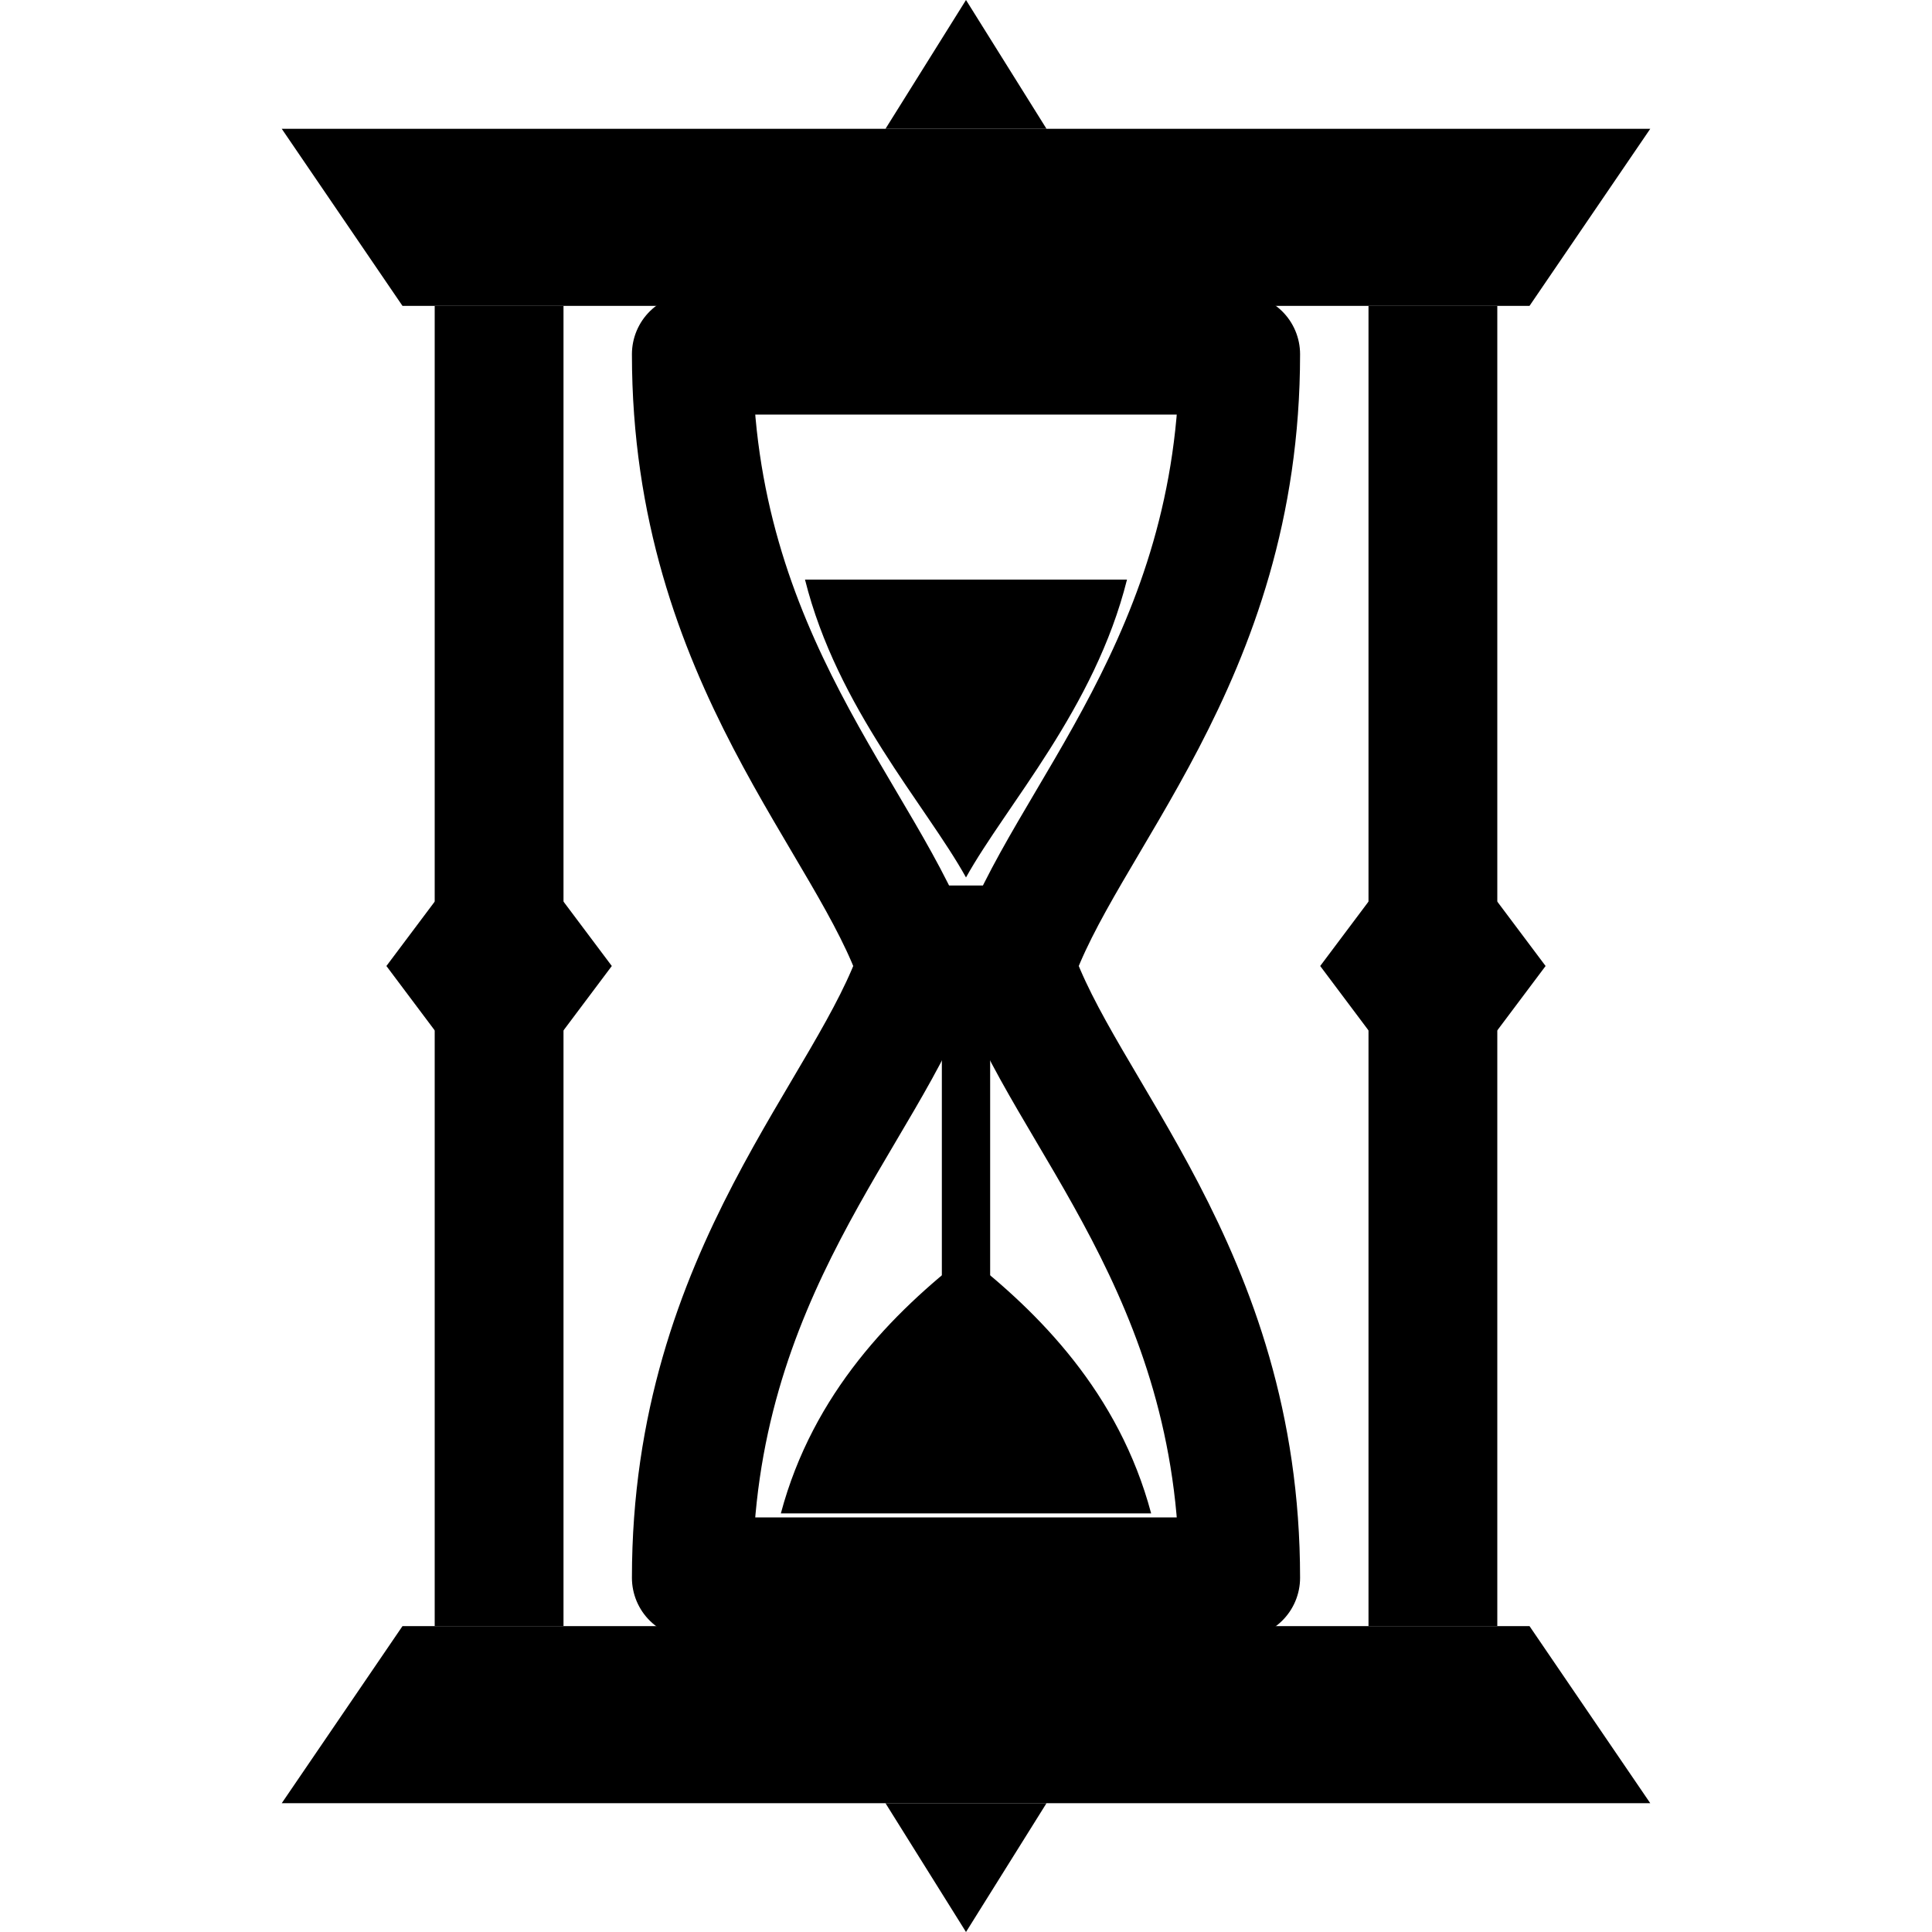
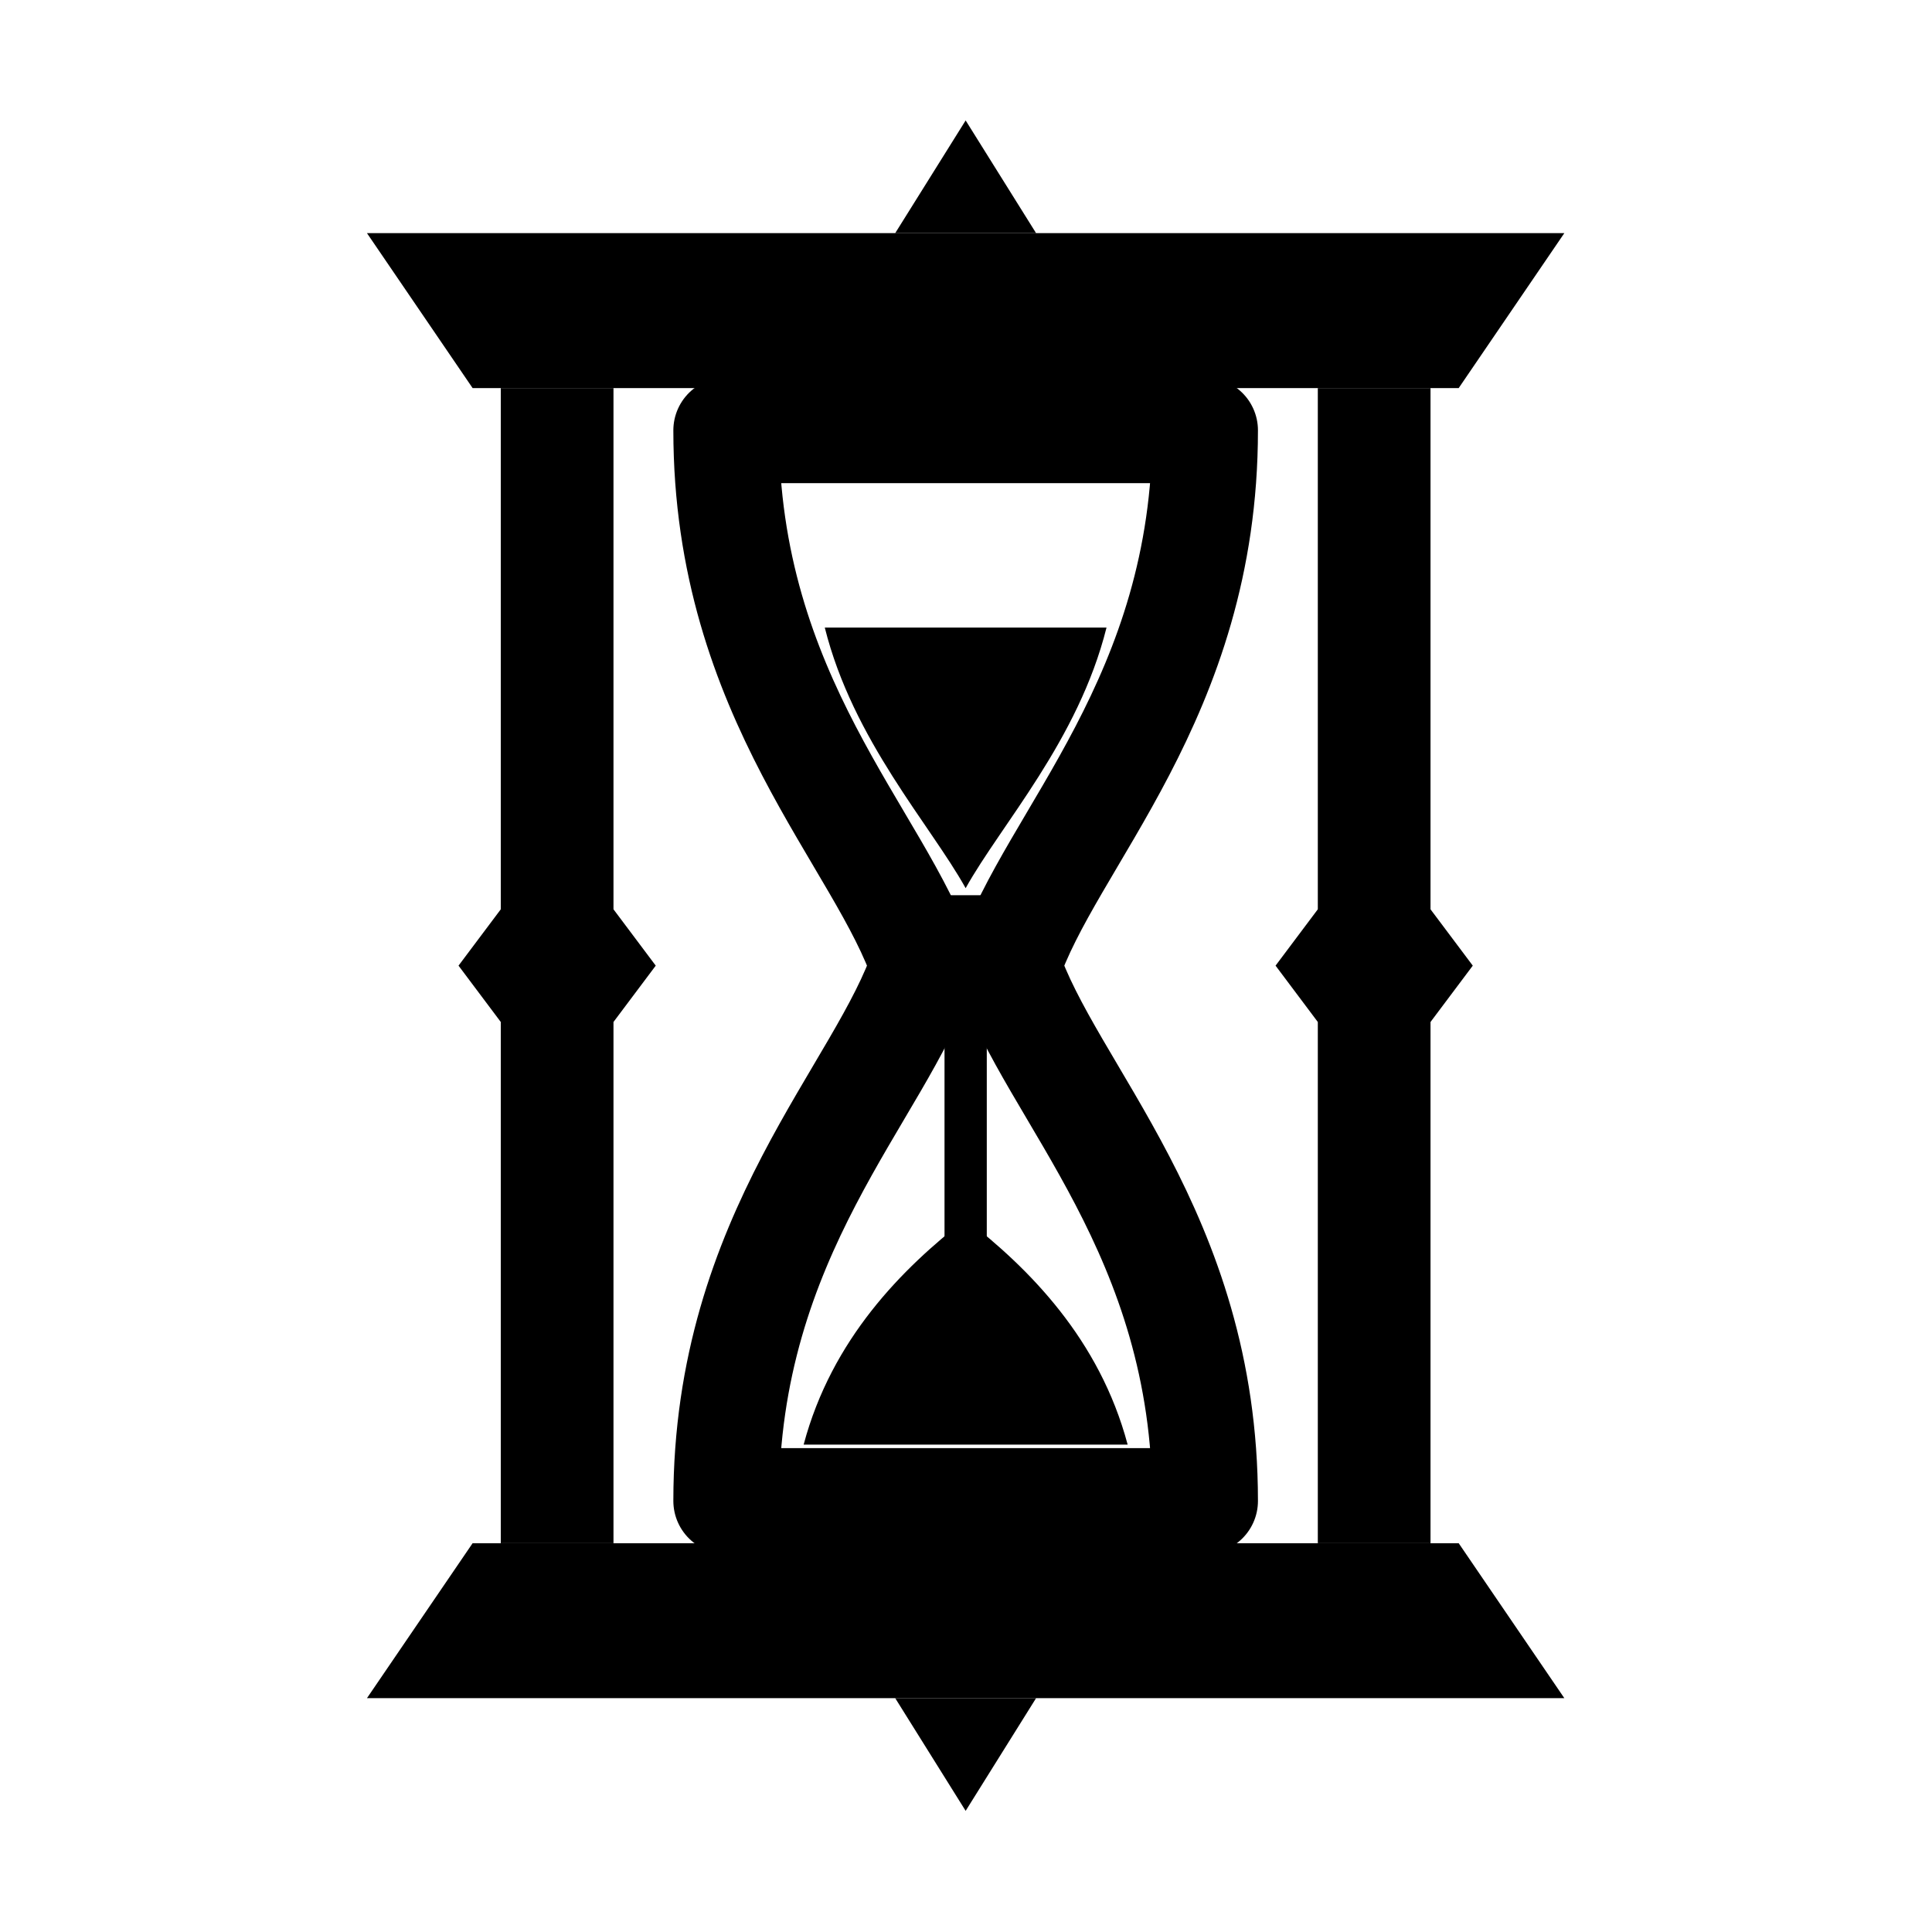
- <svg xmlns="http://www.w3.org/2000/svg" viewBox="0 0 24 24" fill="currentColor">
+ <svg xmlns="http://www.w3.org/2000/svg" viewBox="-1.71 -1.71 27.43 27.43" fill="currentColor">
  <path d="M3.5 1.6 H20.5 L19 3.8 H5 Z" />
  <path d="M3.5 22.4 H20.5 L19 20.2 H5 Z" />
  <path d="M11 1.6 L12 0 L13 1.6 Z M11 22.4 L12 24 L13 22.4 Z" />
  <path d="M5.4 3.8 H7 V20.2 H5.4 Z M17 3.8 H18.6 V20.2 H17 Z" />
  <path d="M5.4 11.2 H7 L7.6 12 L7 12.8 H5.4 L4.8 12 Z M17 11.2 H18.6 L19.2 12 L18.6 12.8 H17 L16.4 12 Z" />
  <path fill="none" stroke="currentColor" stroke-width="1.5" stroke-linejoin="round" d="M8.6 4.4 H15.4 C15.4 8.2 13.2 10.2 12.6 12 C13.2 13.8 15.4 15.8 15.4 19.6 H8.6 C8.6 15.8 10.8 13.8 11.4 12 C10.8 10.2 8.6 8.2 8.6 4.4 Z" />
  <path d="M10 7.2 H14 C13.6 8.8 12.5 10 12 10.9 C11.5 10 10.4 8.8 10 7.2 Z" />
  <rect x="11.7" y="11" width="0.6" height="5" />
  <path d="M9.7 18.8 C10.1 17.3 11.1 16.3 12 15.6 C12.9 16.3 13.9 17.3 14.3 18.8 Z" />
</svg>
